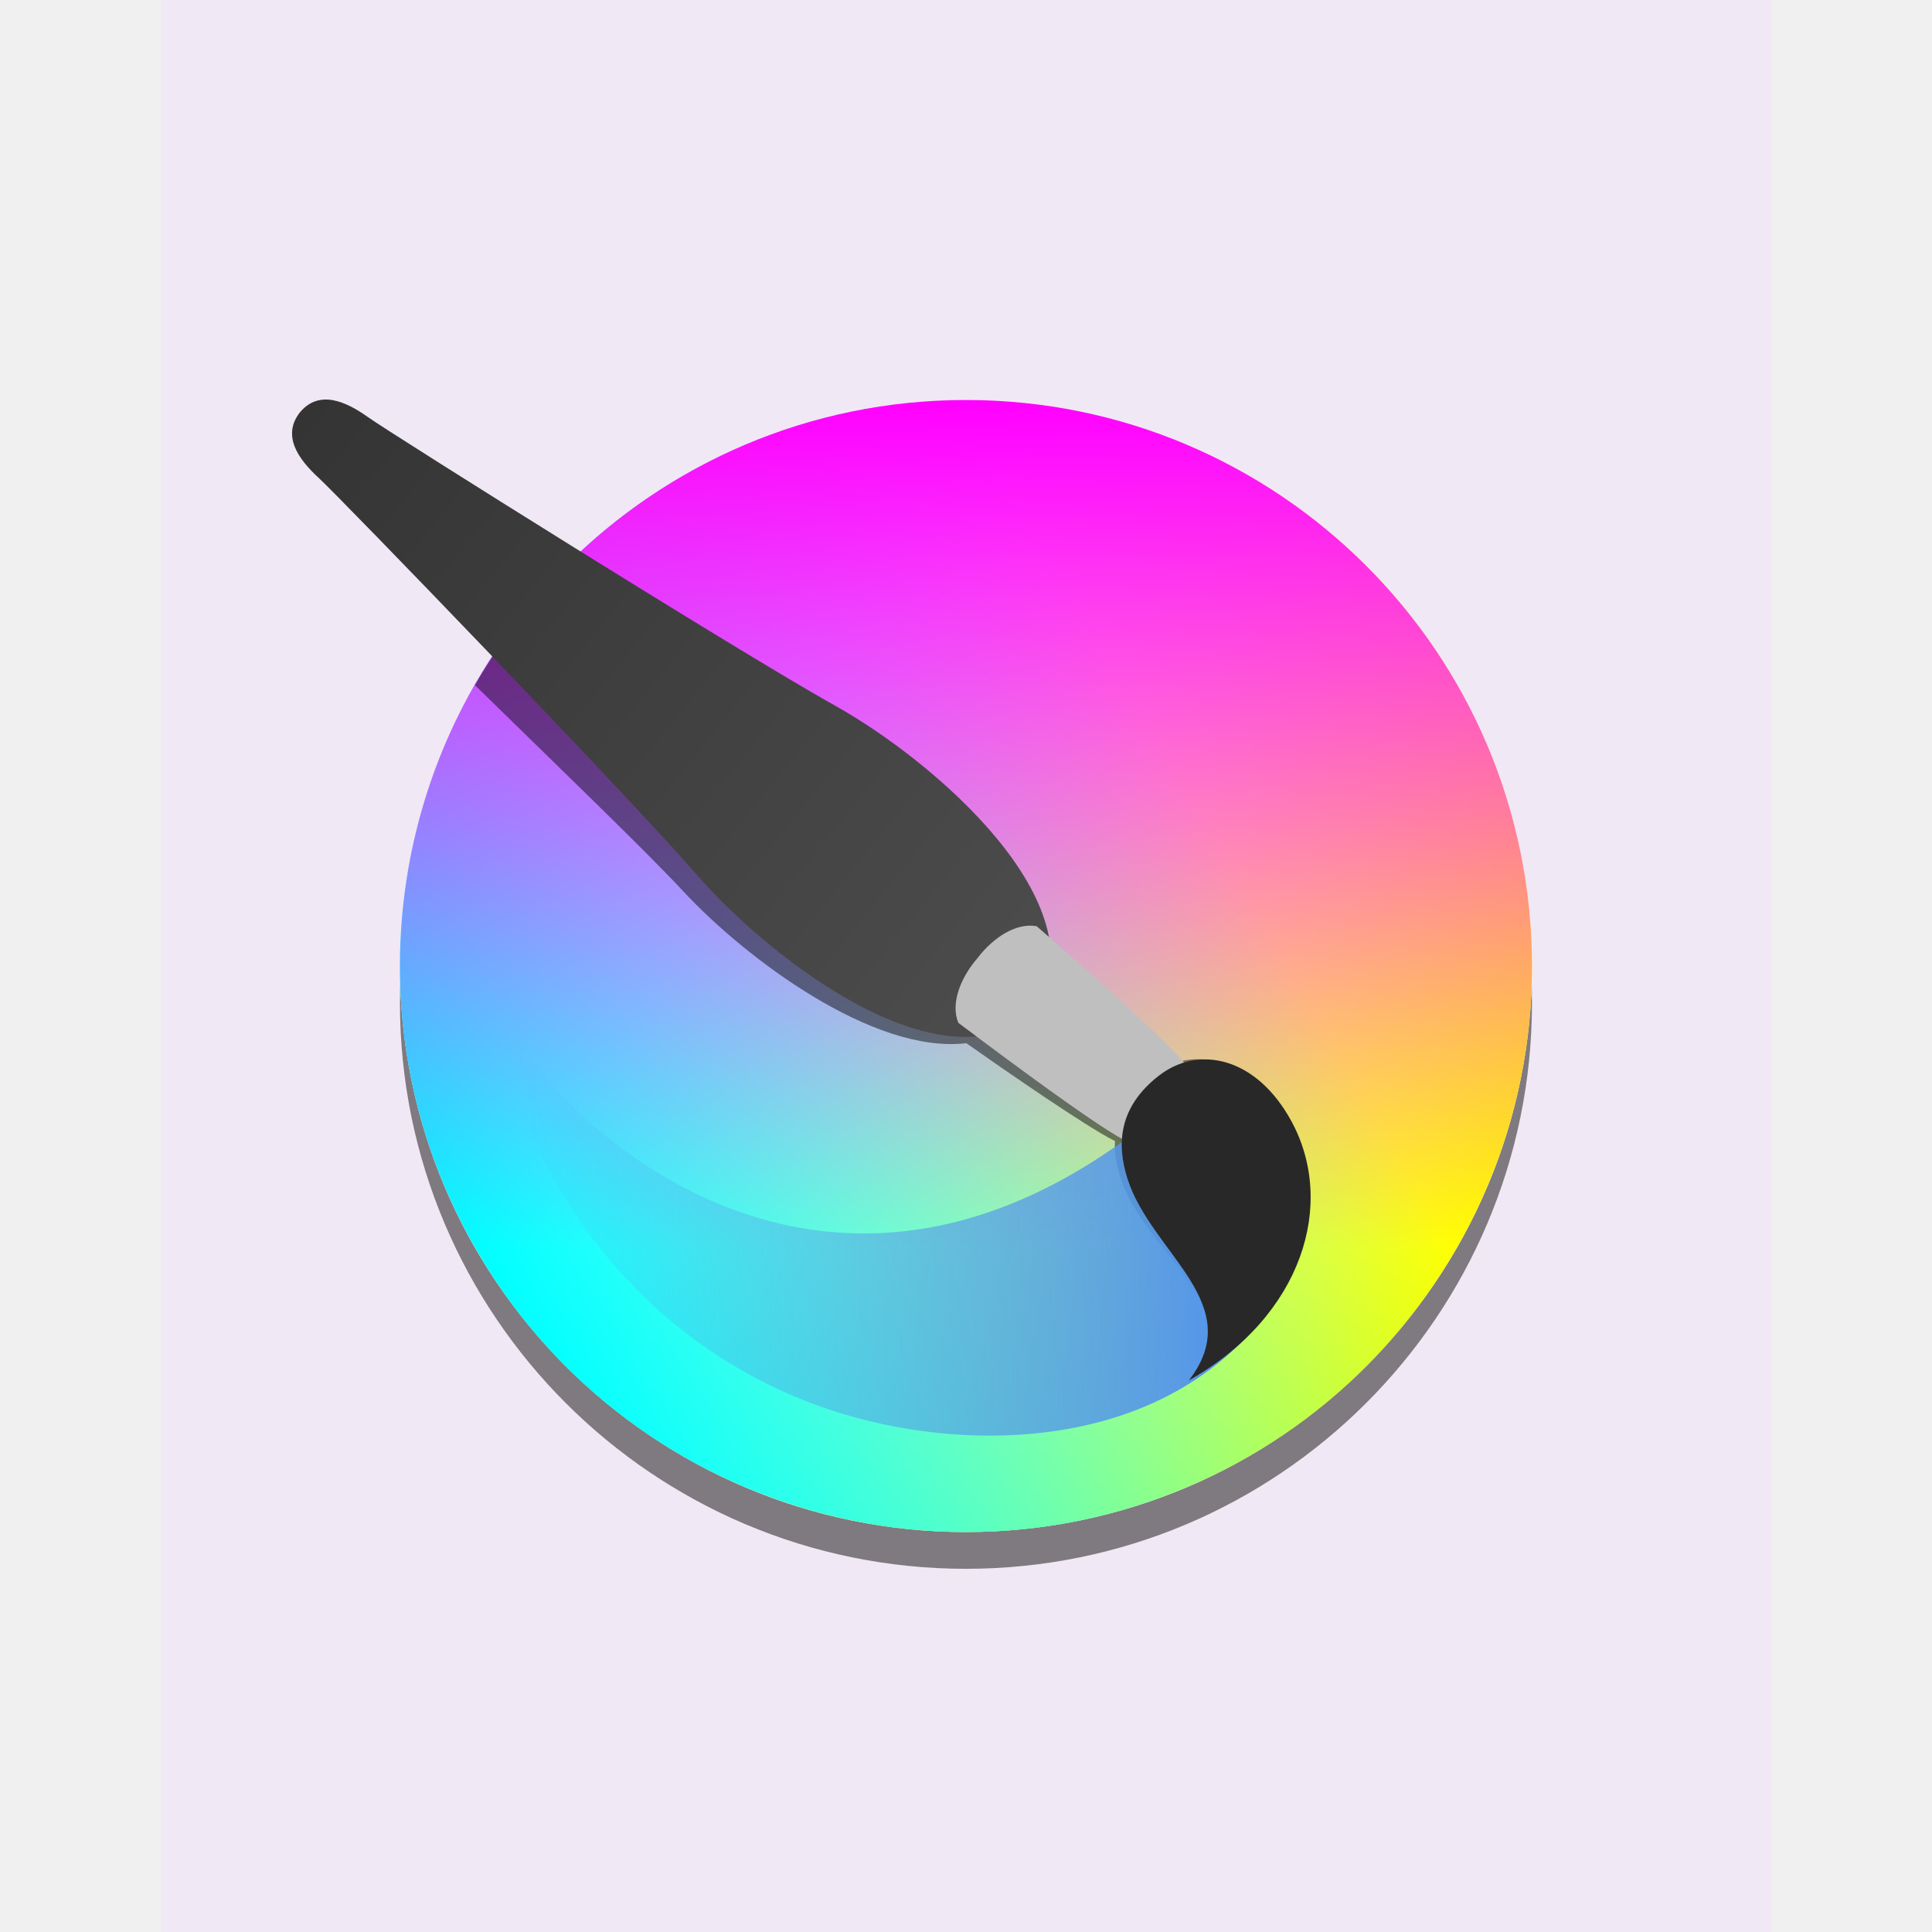
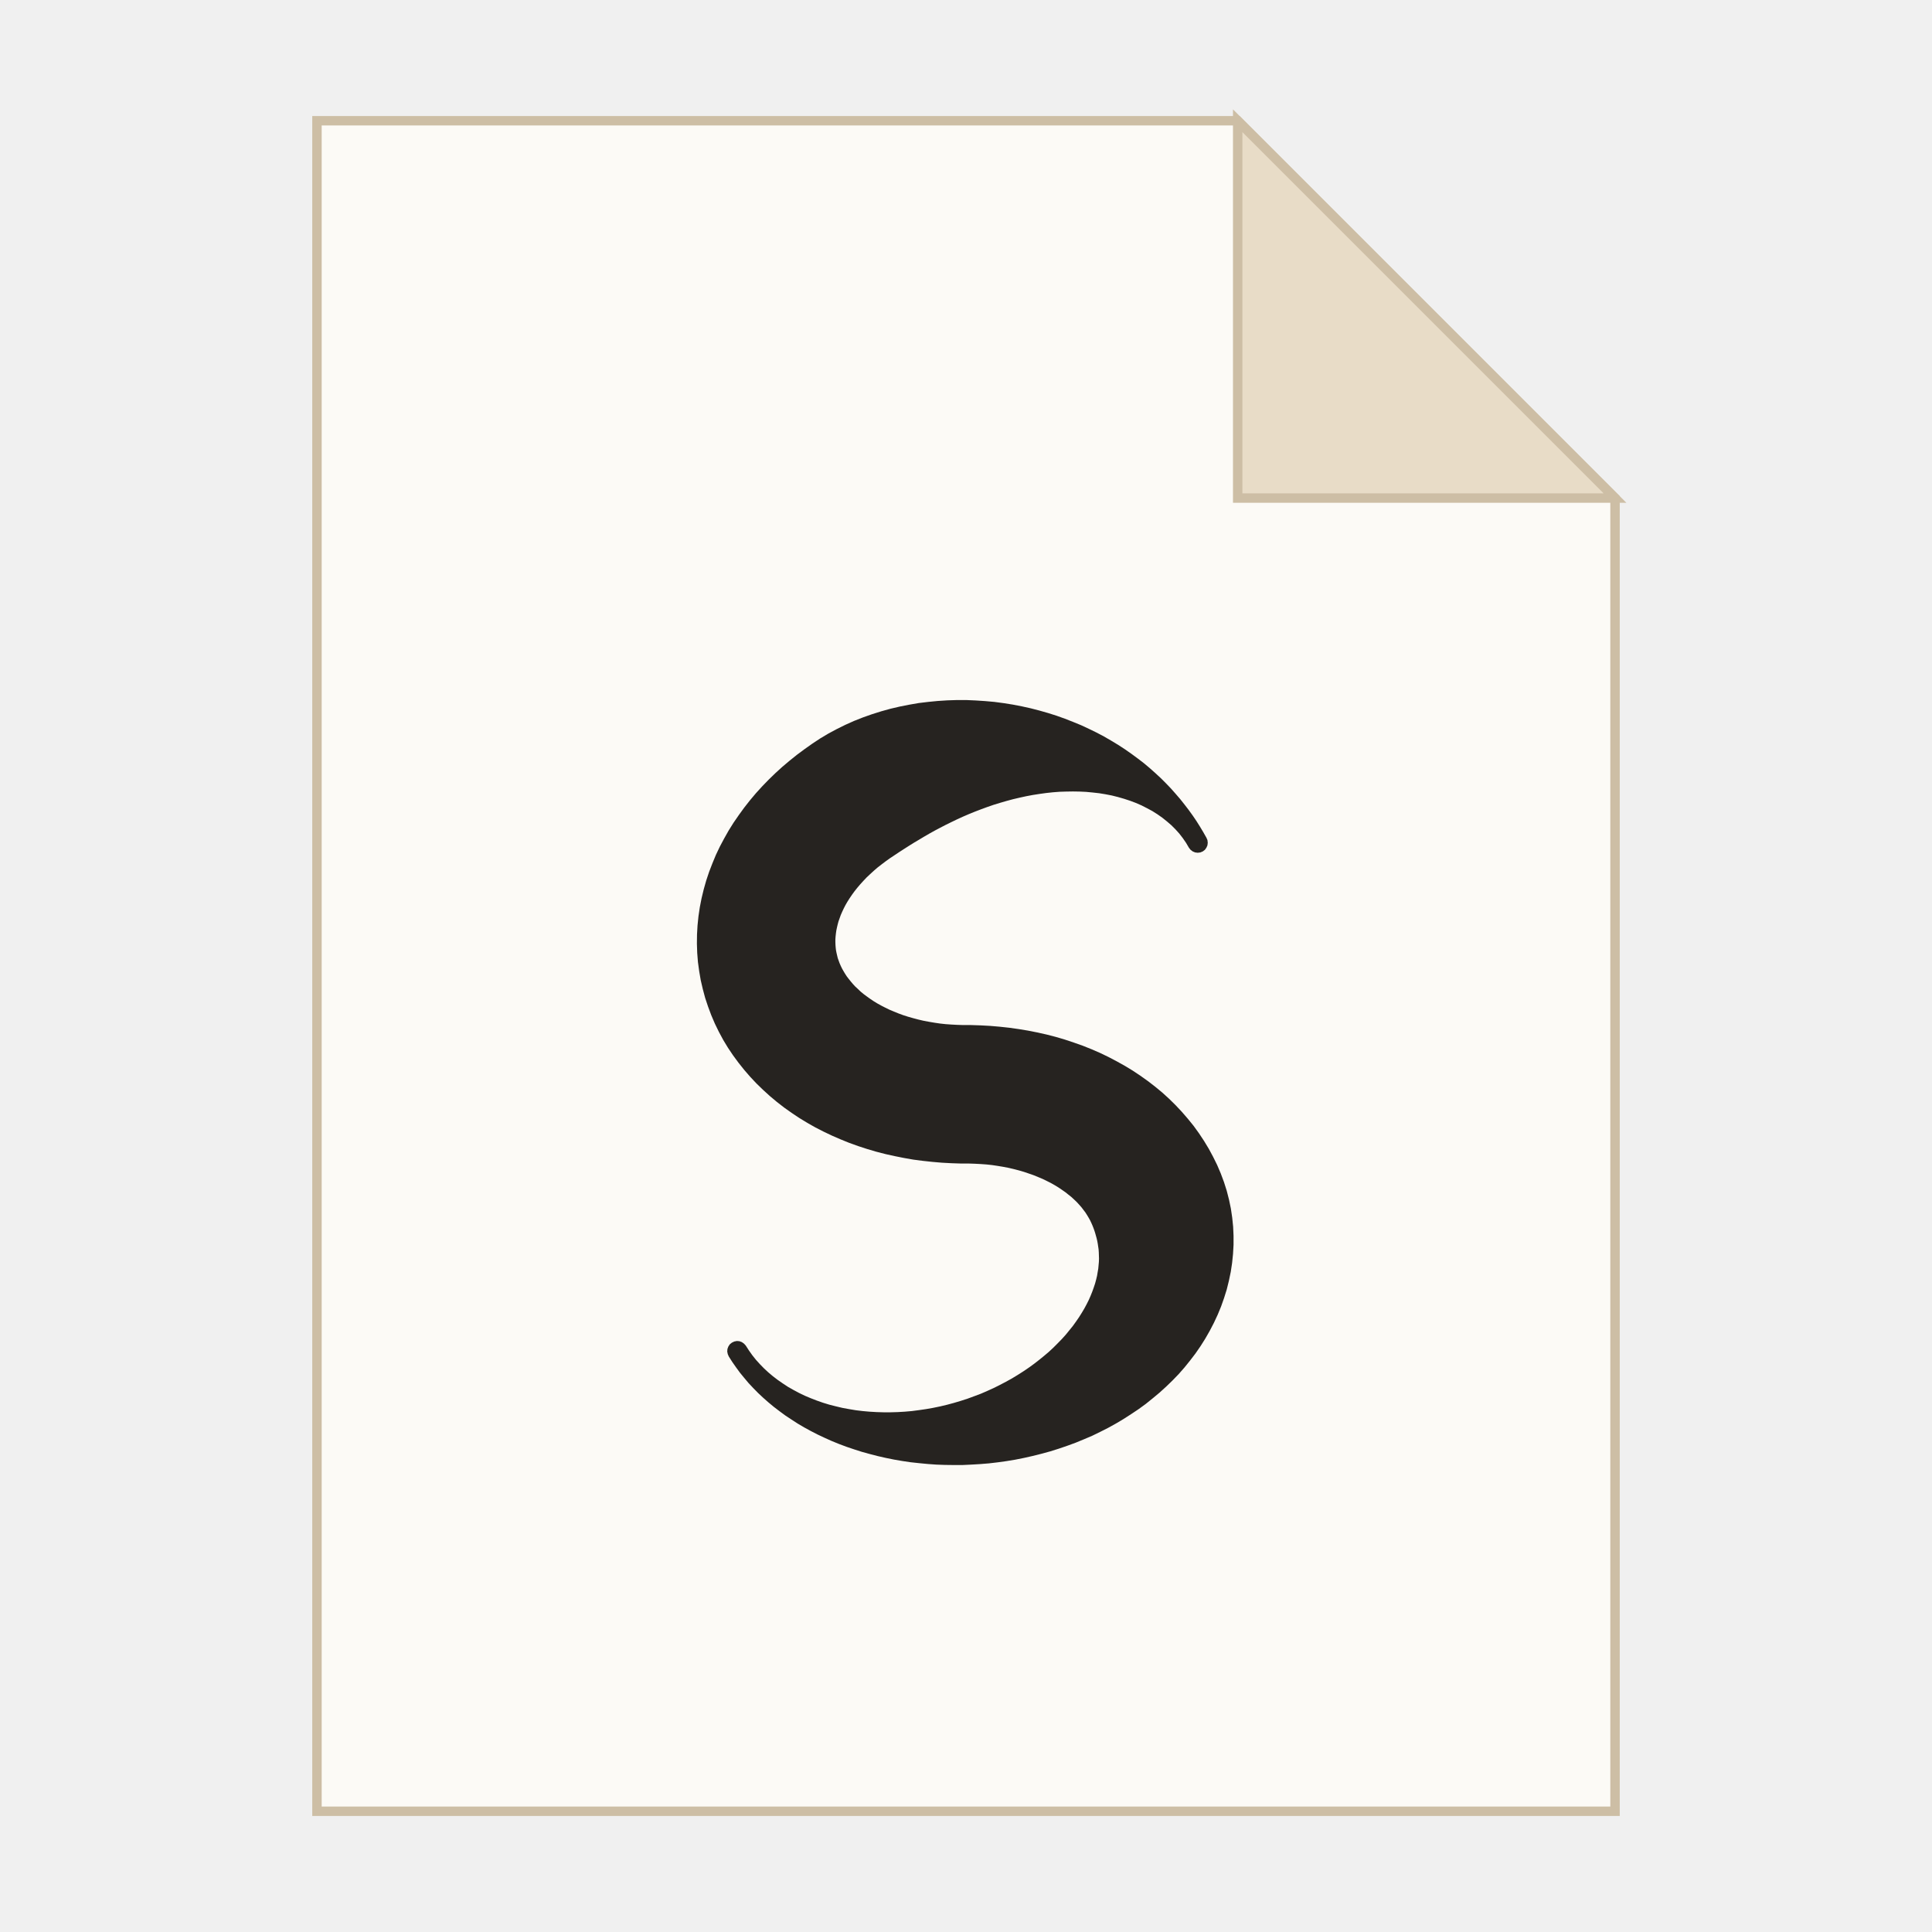
- <svg xmlns="http://www.w3.org/2000/svg" xmlns:xlink="http://www.w3.org/1999/xlink" width="24" height="24" id="svg3869" version="1.1">
-   <defs id="defs3871">
-     <style type="text/css" id="current-color-scheme">
-       .ColorScheme-Text {
-         color:#f2f2f2;
-       }
-       .ColorScheme-Background {
-         color:#eff0f1;
-       }
-       .ColorScheme-Highlight {
-         color:#3daee9;
-       }
-       .ColorScheme-ViewText {
-         color:#31363b;
-       }
-       .ColorScheme-ViewBackground {
-         color:#fcfcfc;
-       }
-       .ColorScheme-ViewHover {
-         color:#93cee9;
-       }
-       .ColorScheme-ViewFocus{
-         color:#3daee9;
-       }
-       .ColorScheme-ButtonText {
-         color:#31363b;
-       }
-       .ColorScheme-ButtonBackground {
-         color:#eff0f1;
-       }
-       .ColorScheme-ButtonHover {
-         color:#93cee9;
-       }
-       .ColorScheme-ButtonFocus{
-         color:#3daee9;
-       }
-       </style>
-     <style id="current-color-scheme-3" type="text/css">
-       .ColorScheme-Text {
-         color:#4d4d4d;
-       }
-       .ColorScheme-Background {
-         color:#eff0f1;
-       }
-       .ColorScheme-Highlight {
-         color:#3daee9;
-       }
-       .ColorScheme-ViewText {
-         color:#31363b;
-       }
-       .ColorScheme-ViewBackground {
-         color:#fcfcfc;
-       }
-       .ColorScheme-ViewHover {
-         color:#93cee9;
-       }
-       .ColorScheme-ViewFocus{
-         color:#3daee9;
-       }
-       .ColorScheme-ButtonText {
-         color:#31363b;
-       }
-       .ColorScheme-ButtonBackground {
-         color:#eff0f1;
-       }
-       .ColorScheme-ButtonHover {
-         color:#93cee9;
-       }
-       .ColorScheme-ButtonFocus{
-         color:#3daee9;
-       }
-       </style>
-     <linearGradient id="linearGradient4663-8-4">
-       <stop offset="0" style="stop-color:#5596ea;stop-opacity:1" id="stop4665-6-3" />
-       <stop offset="1" style="stop-color:#5596ea;stop-opacity:0" id="stop4667-8-0" />
-     </linearGradient>
-     <linearGradient id="linearGradient1373">
-       <stop style="stop-color:#343434;stop-opacity:1" offset="0" id="stop1369" />
-       <stop style="stop-color:#4d4d4d;stop-opacity:1" offset="1" id="stop1371" />
-     </linearGradient>
-     <clipPath clipPathUnits="userSpaceOnUse" id="clipPath839-4">
-       <circle style="opacity:1;vector-effect:none;fill:#000000;fill-opacity:0.475;stroke:none;stroke-width:4;stroke-linecap:square;stroke-linejoin:round;stroke-miterlimit:4;stroke-dasharray:none;stroke-dashoffset:3.2;stroke-opacity:1" id="circle841-5" cx="532" cy="538" r="400" />
-     </clipPath>
-     <linearGradient y2="512" x2="711.864" y1="512" x1="112" gradientTransform="translate(-1211.405,-699.405)" gradientUnits="userSpaceOnUse" id="linearGradient1351" xlink:href="#linearGradient1292" />
-     <linearGradient id="linearGradient1292">
-       <stop style="stop-color:#ffff00;stop-opacity:1" offset="0" id="stop1288" />
-       <stop style="stop-color:#ffff00;stop-opacity:0" offset="1" id="stop1290" />
-     </linearGradient>
-     <linearGradient y2="512" x2="711.864" y1="512" x1="112" gradientTransform="translate(-324.595,187.405)" gradientUnits="userSpaceOnUse" id="linearGradient1353" xlink:href="#linearGradient1262" />
-     <linearGradient id="linearGradient1262">
-       <stop style="stop-color:#00ffff;stop-opacity:1" offset="0" id="stop1258" />
-       <stop style="stop-color:#00ffff;stop-opacity:0" offset="1" id="stop1260" />
-     </linearGradient>
-     <linearGradient y2="512" x2="711.864" y1="512" x1="112" gradientTransform="translate(0,-1024)" gradientUnits="userSpaceOnUse" id="linearGradient1355" xlink:href="#linearGradient1228" />
-     <linearGradient id="linearGradient1228">
-       <stop id="stop1224" offset="0" style="stop-color:#ff00ff;stop-opacity:1" />
-       <stop id="stop1226" offset="1" style="stop-color:#ff00ff;stop-opacity:0" />
-     </linearGradient>
-     <linearGradient xlink:href="#linearGradient1373" id="linearGradient909" gradientUnits="userSpaceOnUse" gradientTransform="rotate(-5.888767,1223.265,99.83401)" x1="1142.588" y1="62.713" x2="1280.895" y2="200.874" />
-     <linearGradient xlink:href="#linearGradient4663-8-4" id="linearGradient911" gradientUnits="userSpaceOnUse" gradientTransform="matrix(0.0111212,0.9999382,0.9999382,-0.0111212,1077.89,-1093.522)" x1="1327.594" y1="230.862" x2="1324.91" y2="89.862" />
-   </defs>
-   <rect style="color:#000000;clip-rule:nonzero;display:inline;overflow:visible;visibility:visible;opacity:1;isolation:auto;mix-blend-mode:normal;color-interpolation:sRGB;color-interpolation-filters:linearRGB;solid-color:#000000;solid-opacity:1;fill:#f0e8f4;fill-opacity:1;fill-rule:evenodd;stroke:none;stroke-width:0.276;stroke-linecap:butt;stroke-linejoin:round;stroke-miterlimit:4;stroke-dasharray:none;stroke-dashoffset:0;stroke-opacity:1;marker:none;color-rendering:auto;image-rendering:auto;shape-rendering:auto;text-rendering:auto;enable-background:accumulate" id="rect4744" width="20" height="24" x="2" y="0" />
-   <rect y="4" x="2" height="18" width="18" id="rect835" style="opacity:1;vector-effect:none;fill:none;fill-opacity:1;stroke:none;stroke-width:0.067;stroke-linecap:square;stroke-linejoin:round;stroke-miterlimit:4;stroke-dasharray:none;stroke-dashoffset:3.2;stroke-opacity:1" />
-   <g transform="matrix(0.01757809,0,0,0.01757809,2.999529,2.999963)" style="display:inline;stroke-width:56.889" id="layer3">
-     <circle style="opacity:1;fill:#000000;fill-opacity:0.475;stroke:none;stroke-width:126.634;stroke-linecap:butt;stroke-linejoin:round;stroke-miterlimit:4;stroke-dasharray:none;stroke-opacity:1" id="path35-3" cx="532" cy="532" r="406.5" clip-path="url(#clipPath839-4)" transform="translate(-20.00001)" />
-     <g id="g1298" style="stroke-width:56.889">
-       <circle r="400" cy="512" cx="512" id="circle891-8" style="display:inline;opacity:1;vector-effect:none;fill:#ffffff;fill-opacity:1;stroke:none;stroke-width:227.556;stroke-linecap:square;stroke-linejoin:round;stroke-miterlimit:4;stroke-dasharray:none;stroke-dashoffset:3.2;stroke-opacity:1" />
-       <circle r="400" cy="-187.405" cx="-699.405" id="circle891-8-0-06" style="display:inline;opacity:1;vector-effect:none;fill:url(#linearGradient1351);fill-opacity:1;stroke:none;stroke-width:227.556;stroke-linecap:square;stroke-linejoin:round;stroke-miterlimit:4;stroke-dasharray:none;stroke-dashoffset:3.2;stroke-opacity:1" transform="rotate(-150)" />
-       <circle r="400" cy="699.405" cx="187.405" id="circle891-8-0-0" style="display:inline;opacity:1;vector-effect:none;fill:url(#linearGradient1353);fill-opacity:1;stroke:none;stroke-width:227.556;stroke-linecap:square;stroke-linejoin:round;stroke-miterlimit:4;stroke-dasharray:none;stroke-dashoffset:3.2;stroke-opacity:1" transform="rotate(-30)" />
-       <circle r="400" cy="-512" cx="512" id="circle891-8-0" style="display:inline;opacity:1;vector-effect:none;fill:url(#linearGradient1355);fill-opacity:1;stroke:none;stroke-width:227.556;stroke-linecap:square;stroke-linejoin:round;stroke-miterlimit:4;stroke-dasharray:none;stroke-dashoffset:3.2;stroke-opacity:1" transform="rotate(90)" />
-     </g>
-     <path id="path1451-5" transform="matrix(56.889,0,0,56.889,-170.6402,-170.6649)" d="M 6.951 7.115 A 7.031 7.031 0 0 0 5.9 8.512 C 6.924 9.513 8.039 10.588 8.488 11.072 C 9.252 11.895 10.843 13.097 12.004 12.959 C 12.462 13.281 13.502 14.003 13.85 14.174 C 13.843 14.34 13.876 14.509 13.936 14.676 C 14.261 15.587 15.478 16.179 14.77 17.15 C 16.164 16.305 16.536 14.895 15.945 13.889 C 15.576 13.261 15.039 13.055 14.592 13.205 C 14.324 12.902 13.259 12.018 12.867 11.695 C 12.617 10.571 11.102 9.413 10.137 8.91 C 9.55 8.605 8.192 7.837 6.951 7.115 z " clip-path="none" style="display:inline;opacity:1;fill:#000000;fill-opacity:0.475;stroke:none;stroke-width:156.932;stroke-linecap:butt;stroke-linejoin:miter;stroke-miterlimit:4;stroke-dasharray:none;stroke-dashoffset:0;stroke-opacity:1" />
-     <g id="g1401-6" transform="matrix(3.50294,0,0,3.50294,-3949.233,-128.6456)" style="display:inline;stroke-width:56.889">
-       <path id="path1393-2" d="m 1287.872,191.771 c -18.296,17.072 -53.495,-10.008 -68.353,-27.015 -15.281,-17.492 -72.34,-76.49 -76.511,-80.316 -4.17,-3.826 -7.492,-8.551 -3.804,-13.253 3.839,-4.578 9.148,-2.304 13.752,0.987 4.605,3.291 74.107,46.947 94.377,58.29 19.707,11.028 53.468,39.881 40.539,61.306 z" style="display:inline;opacity:1;fill:url(#linearGradient909);fill-opacity:1;stroke:none;stroke-width:2548.628;stroke-linecap:butt;stroke-linejoin:miter;stroke-miterlimit:4;stroke-dasharray:none;stroke-dashoffset:0;stroke-opacity:1" />
-       <path id="path1397-9" d="m 1317.223,208.618 c -71.406,63.701 -129.81,2.651 -138.859,-18.497 5.351,36.707 30.086,69.556 67.453,82.198 28.221,9.547 73.254,9.326 93.443,-27.047 z" style="display:inline;opacity:1;fill:url(#linearGradient911);fill-opacity:1;stroke:none;stroke-width:2548.628;stroke-linecap:butt;stroke-linejoin:miter;stroke-miterlimit:4;stroke-dasharray:none;stroke-dashoffset:0;stroke-opacity:1" />
-       <path style="opacity:1;fill:#bfbfbf;fill-opacity:1;stroke:none;stroke-width:2548.628;stroke-linecap:butt;stroke-linejoin:miter;stroke-miterlimit:4;stroke-dasharray:none;stroke-dashoffset:0;stroke-opacity:1" d="m 1316.928,214.613 c -5.833,2.671 -5.202,4.602 -10.381,3.769 -3.572,-0.575 -34.517,-24.031 -34.517,-24.031 -1.569,-3.764 0.313,-8.939 3.847,-13.034 3.278,-4.303 7.953,-7.212 11.96,-6.454 0,0 29.338,25.438 30.637,28.815 1.884,4.896 -0.136,4.677 -1.546,10.936 z" id="path1395-1" />
-       <path id="path1399-2" d="m 1318.529,266.502 c 23.052,-13.039 29.761,-35.752 20.659,-52.37 -7.073,-12.914 -18.687,-15.355 -26.709,-9.111 -7.958,6.194 -8.659,13.576 -6.285,20.906 4.841,14.952 24.31,25.155 12.335,40.575 z" style="opacity:1;fill:#282828;fill-opacity:1;stroke:none;stroke-width:2548.628;stroke-linecap:butt;stroke-linejoin:miter;stroke-miterlimit:4;stroke-dasharray:none;stroke-dashoffset:0;stroke-opacity:1" />
-     </g>
-   </g>
+ <svg xmlns="http://www.w3.org/2000/svg" width="24" height="24" viewBox="0 0 1024 1024">
+   <polygon points="168,64 656,64 856,264 856,960 168,960" fill="rgb(252, 250, 246)" stroke="rgb(205, 190, 165)" stroke-width="5" />
+   <polygon points="656,64 656,264 856,264" fill="rgb(232, 220, 199)" stroke="rgb(205, 190, 165)" stroke-width="5" />
+   <path transform="translate(232 300) scale(0.546875)" d="M745.0 263.3 L742.0 258.0 L738.7 252.5 L735.3 247.1 L731.7 241.8 L727.8 236.4 L723.8 231.2 L719.6 225.9 L715.2 220.8 L710.6 215.6 L705.8 210.6 L700.8 205.6 L695.5 200.7 L690.0 195.8 L684.4 191.1 L678.4 186.5 L672.3 182.0 L666.0 177.6 L659.4 173.3 L652.6 169.2 L645.7 165.2 L638.5 161.4 L631.1 157.8 L623.6 154.3 L615.8 151.1 L607.9 148.0 L599.8 145.1 L591.6 142.5 L583.2 140.1 L574.7 137.9 L566.1 136.0 L557.3 134.3 L548.5 132.9 L539.5 131.7 L530.5 130.9 L521.4 130.3 L512.3 129.9 L503.1 129.9 L493.9 130.2 L484.6 130.8 L475.4 131.7 L466.2 132.8 L457.0 134.4 L447.9 136.2 L438.9 138.3 L429.9 140.8 L421.0 143.6 L412.2 146.7 L403.6 150.1 L395.1 153.9 L386.8 158.0 L378.6 162.4 L370.7 167.1 L363.0 172.2 L355.5 177.5 L348.1 183.0 L341.0 188.7 L334.0 194.6 L327.3 200.7 L320.8 207.0 L314.5 213.5 L308.4 220.2 L302.6 227.1 L297.1 234.1 L291.8 241.4 L286.7 248.8 L282.0 256.3 L277.6 264.1 L273.4 272.0 L269.6 280.0 L266.2 288.2 L263.0 296.5 L260.2 304.9 L257.8 313.4 L255.7 322.1 L254.0 330.8 L252.7 339.6 L251.8 348.4 L251.3 357.2 L251.2 366.1 L251.5 375.0 L252.2 383.8 L253.4 392.6 L254.9 401.4 L256.9 410.0 L259.2 418.6 L262.0 427.0 L265.1 435.3 L268.6 443.5 L272.5 451.5 L276.7 459.3 L281.3 466.9 L286.2 474.2 L291.5 481.4 L297.0 488.3 L302.8 495.0 L308.9 501.5 L315.3 507.7 L321.9 513.7 L328.7 519.4 L335.8 524.9 L343.0 530.0 L350.5 535.0 L358.2 539.7 L366.0 544.1 L374.0 548.2 L382.2 552.1 L390.5 555.7 L398.9 559.1 L407.5 562.2 L416.1 565.0 L424.9 567.6 L433.8 569.9 L442.8 571.9 L451.8 573.7 L460.9 575.3 L470.1 576.5 L479.4 577.5 L488.7 578.3 L498.0 578.8 L507.1 579.1 L514.7 579.1 L520.6 579.3 L526.2 579.6 L531.8 580.0 L537.3 580.6 L542.7 581.4 L548.1 582.3 L553.3 583.3 L558.4 584.5 L563.4 585.8 L568.2 587.2 L572.9 588.8 L577.5 590.4 L581.9 592.2 L586.2 594.0 L590.3 596.0 L594.3 598.0 L598.0 600.1 L601.6 602.3 L605.0 604.6 L608.3 606.9 L611.3 609.3 L614.2 611.6 L616.9 614.1 L619.4 616.5 L621.7 619.0 L623.9 621.5 L625.8 624.0 L627.7 626.5 L629.3 629.0 L630.8 631.5 L632.2 634.0 L633.4 636.5 L634.5 639.0 L635.5 641.5 L636.4 644.0 L637.2 646.5 L637.9 649.0 L638.6 651.5 L639.2 654.1 L639.7 656.8 L640.1 659.5 L640.5 662.2 L640.7 665.1 L640.8 668.1 L640.9 671.1 L640.8 674.3 L640.5 677.6 L640.2 680.9 L639.6 684.4 L639.0 688.0 L638.1 691.7 L637.1 695.4 L635.8 699.3 L634.4 703.2 L632.8 707.2 L631.0 711.3 L628.9 715.5 L626.7 719.6 L624.2 723.8 L621.5 728.1 L618.6 732.3 L615.5 736.6 L612.1 740.8 L608.6 745.1 L604.8 749.3 L600.8 753.4 L596.7 757.5 L592.3 761.6 L587.7 765.5 L582.9 769.4 L578.0 773.2 L572.9 776.9 L567.6 780.5 L562.1 784.0 L556.5 787.4 L550.7 790.6 L544.8 793.7 L538.8 796.7 L532.6 799.5 L526.4 802.2 L520.0 804.6 L513.5 807.0 L507.0 809.1 L500.3 811.1 L493.6 812.9 L486.9 814.5 L480.1 815.9 L473.3 817.1 L466.4 818.1 L459.5 819.0 L452.6 819.6 L445.8 820.0 L438.9 820.2 L432.1 820.2 L425.3 820.0 L418.5 819.6 L411.8 819.0 L405.2 818.2 L398.6 817.1 L392.1 815.9 L385.8 814.4 L379.5 812.8 L373.3 810.9 L367.3 808.8 L361.4 806.5 L355.7 804.1 L350.1 801.4 L344.7 798.5 L339.4 795.5 L334.4 792.2 L329.5 788.8 L324.8 785.2 L320.4 781.5 L316.2 777.6 L312.2 773.5 L308.4 769.3 L304.9 764.9 L301.7 760.4 L298.6 755.6 L296.9 753.7 L294.8 752.2 L292.4 751.3 L289.9 751.1 L287.4 751.6 L285.1 752.7 L283.1 754.3 L281.7 756.4 L280.8 758.8 L280.6 761.3 L281.1 763.8 L282.1 766.1 L285.4 771.3 L289.1 776.6 L292.9 781.8 L297.0 786.8 L301.2 791.8 L305.7 796.6 L310.4 801.4 L315.3 806.0 L320.4 810.5 L325.7 814.9 L331.2 819.1 L336.9 823.3 L342.8 827.2 L348.8 831.1 L355.1 834.8 L361.5 838.3 L368.1 841.7 L374.9 844.9 L381.8 848.0 L388.9 850.9 L396.1 853.6 L403.5 856.1 L411.0 858.5 L418.6 860.6 L426.3 862.6 L434.2 864.4 L442.1 866.0 L450.2 867.4 L458.3 868.6 L466.6 869.5 L474.9 870.3 L483.2 870.9 L491.6 871.2 L500.1 871.3 L508.6 871.3 L517.1 870.9 L525.6 870.4 L534.2 869.7 L542.7 868.7 L551.3 867.5 L559.8 866.1 L568.3 864.4 L576.7 862.5 L585.1 860.4 L593.5 858.1 L601.8 855.5 L610.0 852.7 L618.2 849.7 L626.2 846.4 L634.2 843.0 L642.0 839.2 L649.7 835.3 L657.3 831.1 L664.7 826.7 L672.0 822.0 L679.2 817.2 L686.2 812.1 L692.9 806.7 L699.5 801.2 L705.9 795.4 L712.1 789.4 L718.1 783.2 L723.8 776.7 L729.2 770.0 L734.4 763.2 L739.3 756.1 L743.9 748.8 L748.2 741.3 L752.2 733.6 L755.9 725.7 L759.2 717.7 L762.1 709.5 L764.7 701.2 L766.8 692.7 L768.6 684.1 L769.9 675.5 L770.8 666.7 L771.3 657.9 L771.3 649.1 L770.9 640.3 L770.0 631.5 L768.7 622.7 L766.9 614.1 L764.7 605.5 L762.0 597.0 L758.9 588.7 L755.4 580.5 L751.5 572.6 L747.3 564.8 L742.7 557.2 L737.8 549.8 L732.6 542.6 L727.0 535.7 L721.2 529.0 L715.1 522.5 L708.8 516.3 L702.2 510.3 L695.3 504.6 L688.3 499.2 L681.0 494.0 L673.5 489.0 L665.9 484.4 L658.0 480.0 L650.0 475.8 L641.9 471.9 L633.6 468.3 L625.1 464.9 L616.6 461.9 L607.9 459.0 L599.1 456.4 L590.2 454.1 L581.3 452.1 L572.2 450.3 L563.1 448.8 L553.9 447.5 L544.7 446.5 L535.4 445.7 L526.1 445.2 L516.9 444.9 L509.4 444.9 L503.4 444.7 L497.8 444.4 L492.2 444.0 L486.7 443.4 L481.3 442.6 L476.0 441.7 L470.7 440.7 L465.6 439.5 L460.7 438.2 L455.8 436.8 L451.1 435.3 L446.5 433.6 L442.1 431.8 L437.8 430.0 L433.7 428.0 L429.8 426.0 L426.0 423.9 L422.4 421.7 L419.0 419.4 L415.8 417.1 L412.7 414.8 L409.8 412.4 L407.2 409.9 L404.6 407.5 L402.3 405.0 L400.2 402.5 L398.2 400.0 L396.3 397.5 L394.7 395.0 L393.2 392.5 L391.8 390.0 L390.6 387.5 L389.5 385.0 L388.6 382.5 L387.7 380.0 L387.1 377.5 L386.5 374.9 L386.0 372.4 L385.7 369.8 L385.5 367.2 L385.4 364.5 L385.4 361.8 L385.6 359.1 L385.9 356.3 L386.3 353.4 L386.9 350.5 L387.6 347.5 L388.4 344.5 L389.5 341.4 L390.6 338.3 L392.0 335.1 L393.5 331.9 L395.2 328.6 L397.1 325.3 L399.2 322.0 L401.5 318.6 L403.9 315.3 L406.6 311.9 L409.4 308.6 L412.4 305.3 L415.6 301.9 L419.0 298.7 L422.6 295.4 L426.3 292.2 L430.3 289.1 L434.4 286.0 L438.6 283.0 L443.0 280.1 L447.5 277.1 L452.0 274.2 L456.7 271.2 L461.5 268.2 L466.4 265.3 L471.4 262.3 L476.4 259.4 L481.6 256.5 L486.9 253.7 L492.3 250.9 L497.8 248.2 L503.4 245.5 L509.1 242.9 L514.9 240.4 L520.8 238.0 L526.8 235.7 L532.8 233.5 L538.9 231.4 L545.1 229.5 L551.3 227.7 L557.6 226.0 L564.0 224.5 L570.4 223.1 L576.8 221.9 L583.2 220.9 L589.7 220.0 L596.2 219.3 L602.7 218.8 L609.1 218.6 L615.6 218.5 L622.0 218.6 L628.4 218.9 L634.7 219.5 L641.0 220.2 L647.1 221.2 L653.3 222.4 L659.3 223.9 L665.2 225.6 L671.0 227.5 L676.6 229.6 L682.1 232.0 L687.4 234.7 L692.6 237.5 L697.5 240.6 L702.2 243.9 L706.7 247.5 L711.0 251.2 L715.0 255.2 L718.7 259.3 L722.1 263.7 L725.2 268.2 L728.1 273.1 L729.7 275.1 L731.7 276.6 L734.1 277.6 L736.6 277.9 L739.1 277.6 L741.5 276.6 L743.5 275.1 L745.0 273.0 L746.0 270.7 L746.3 268.2 L746.0 265.6 Z" fill="rgb(38, 35, 32)" />
</svg>
